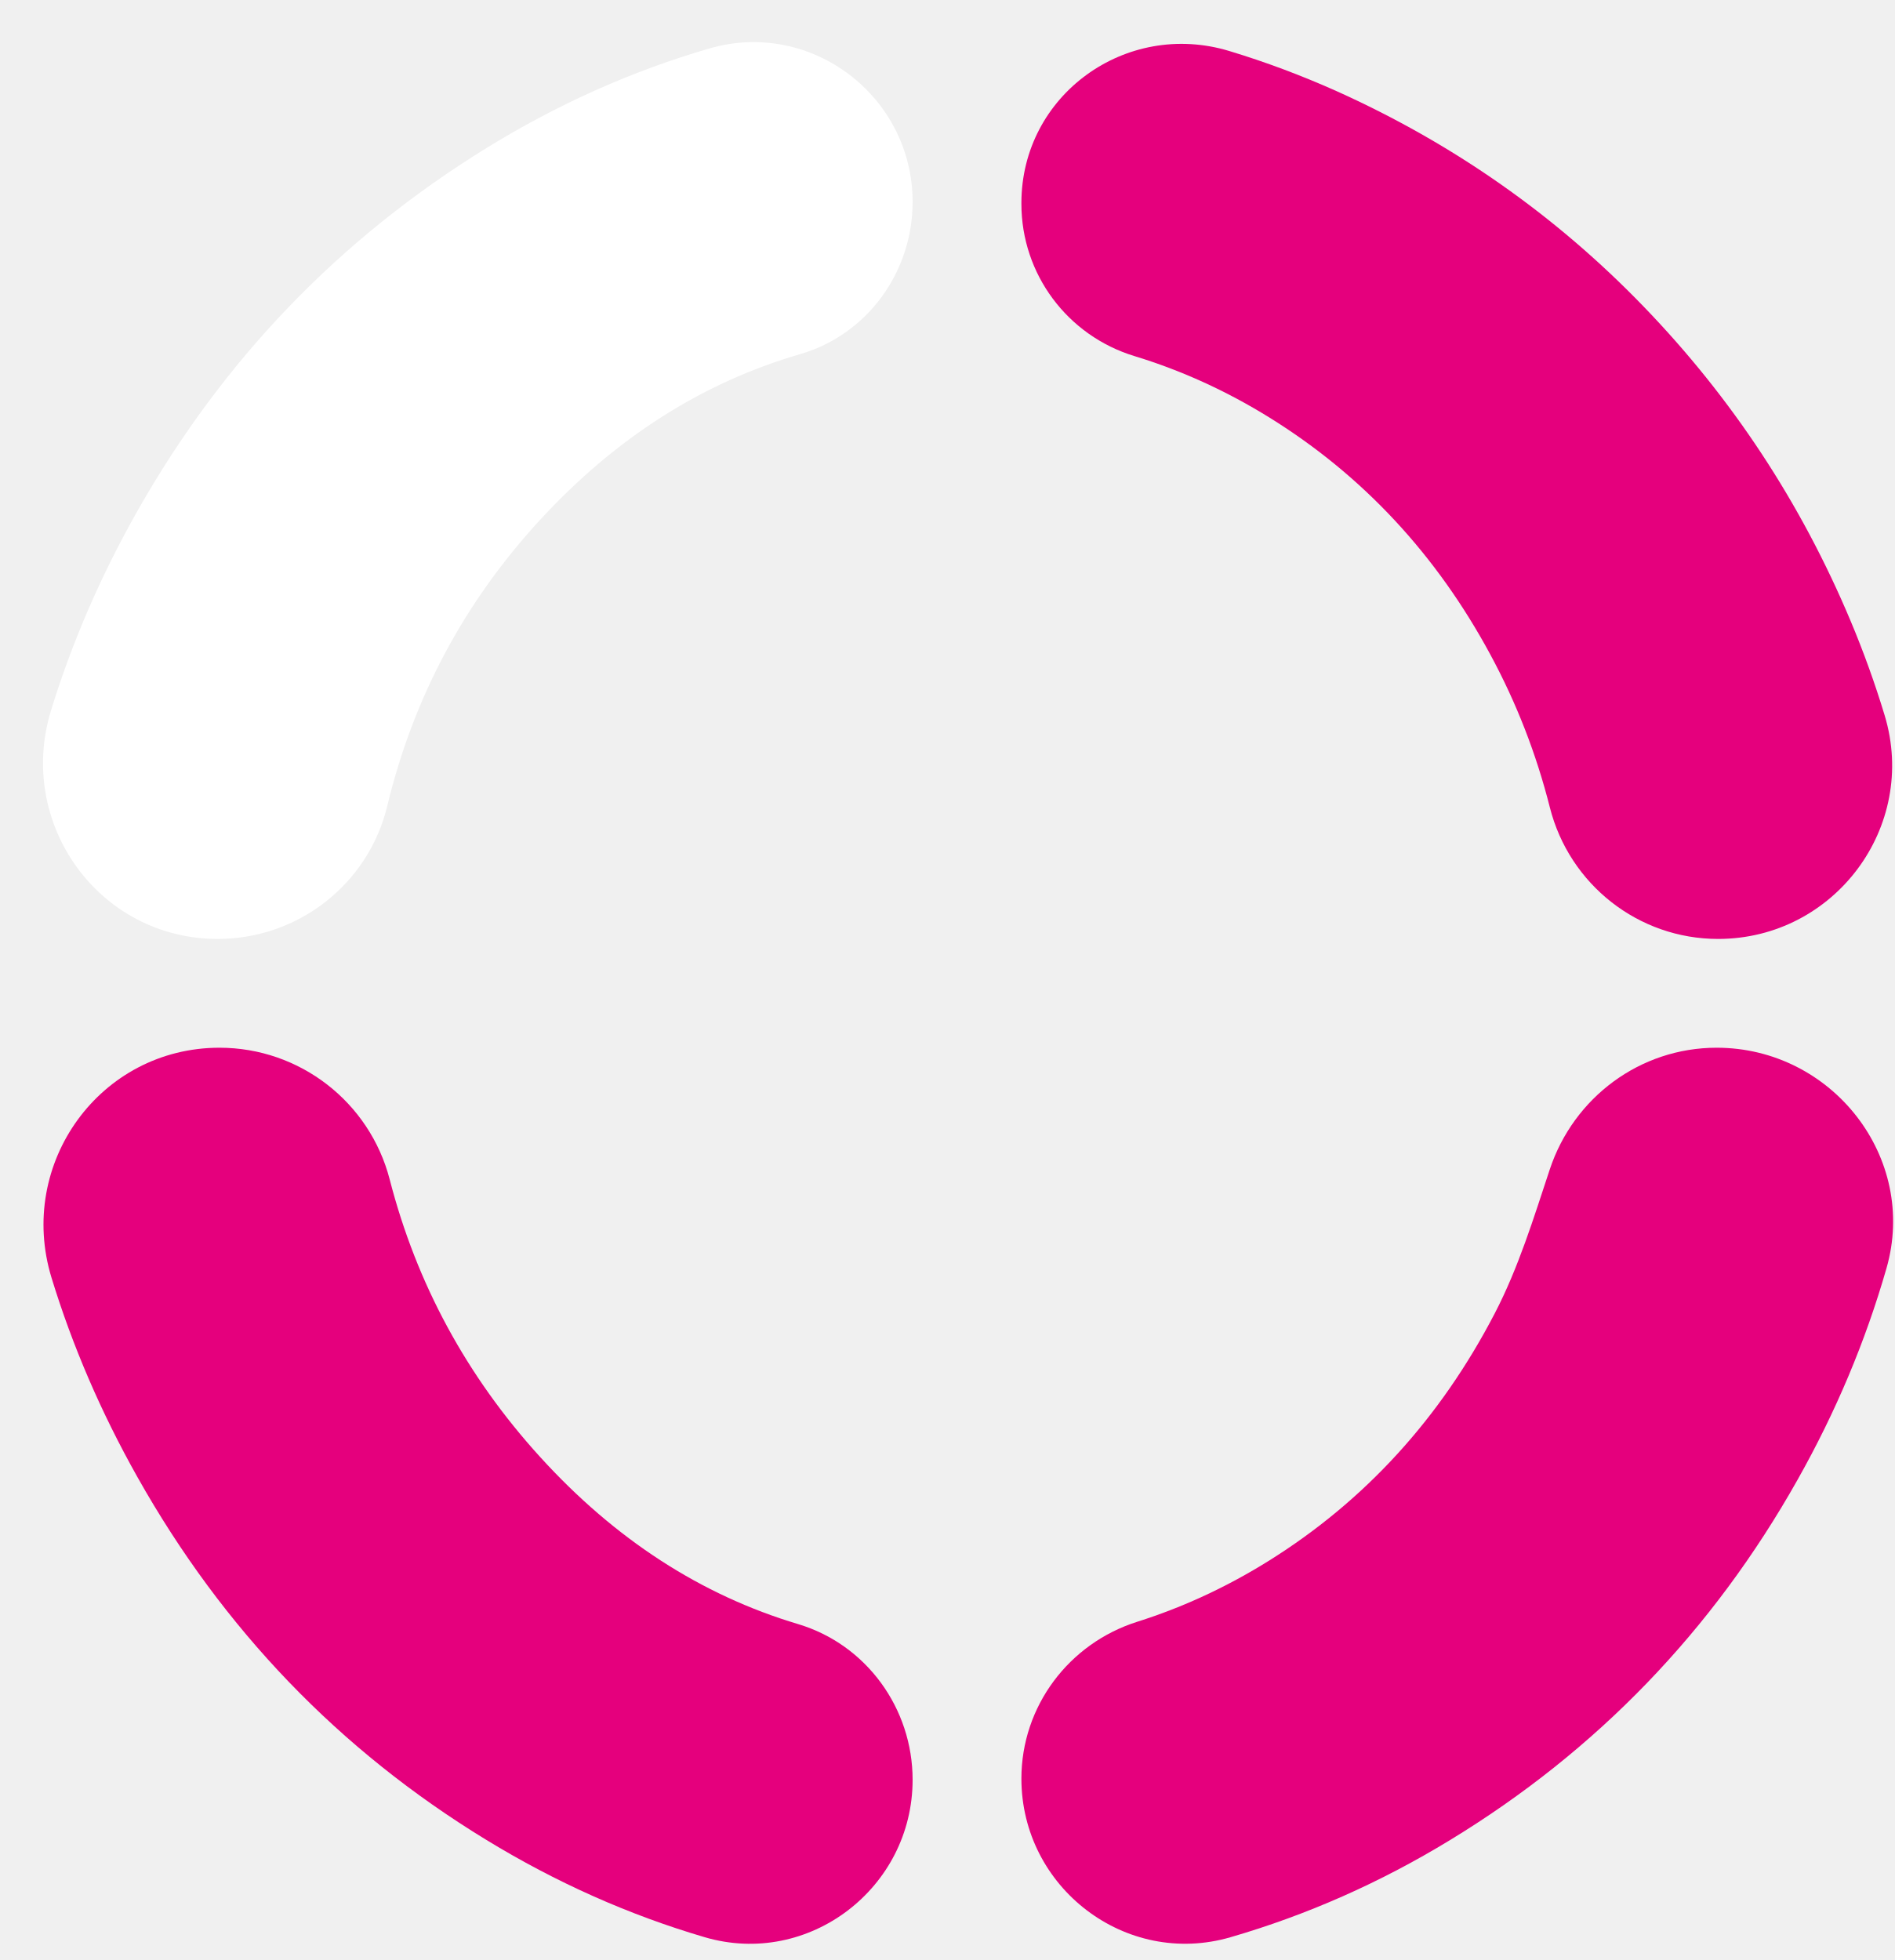
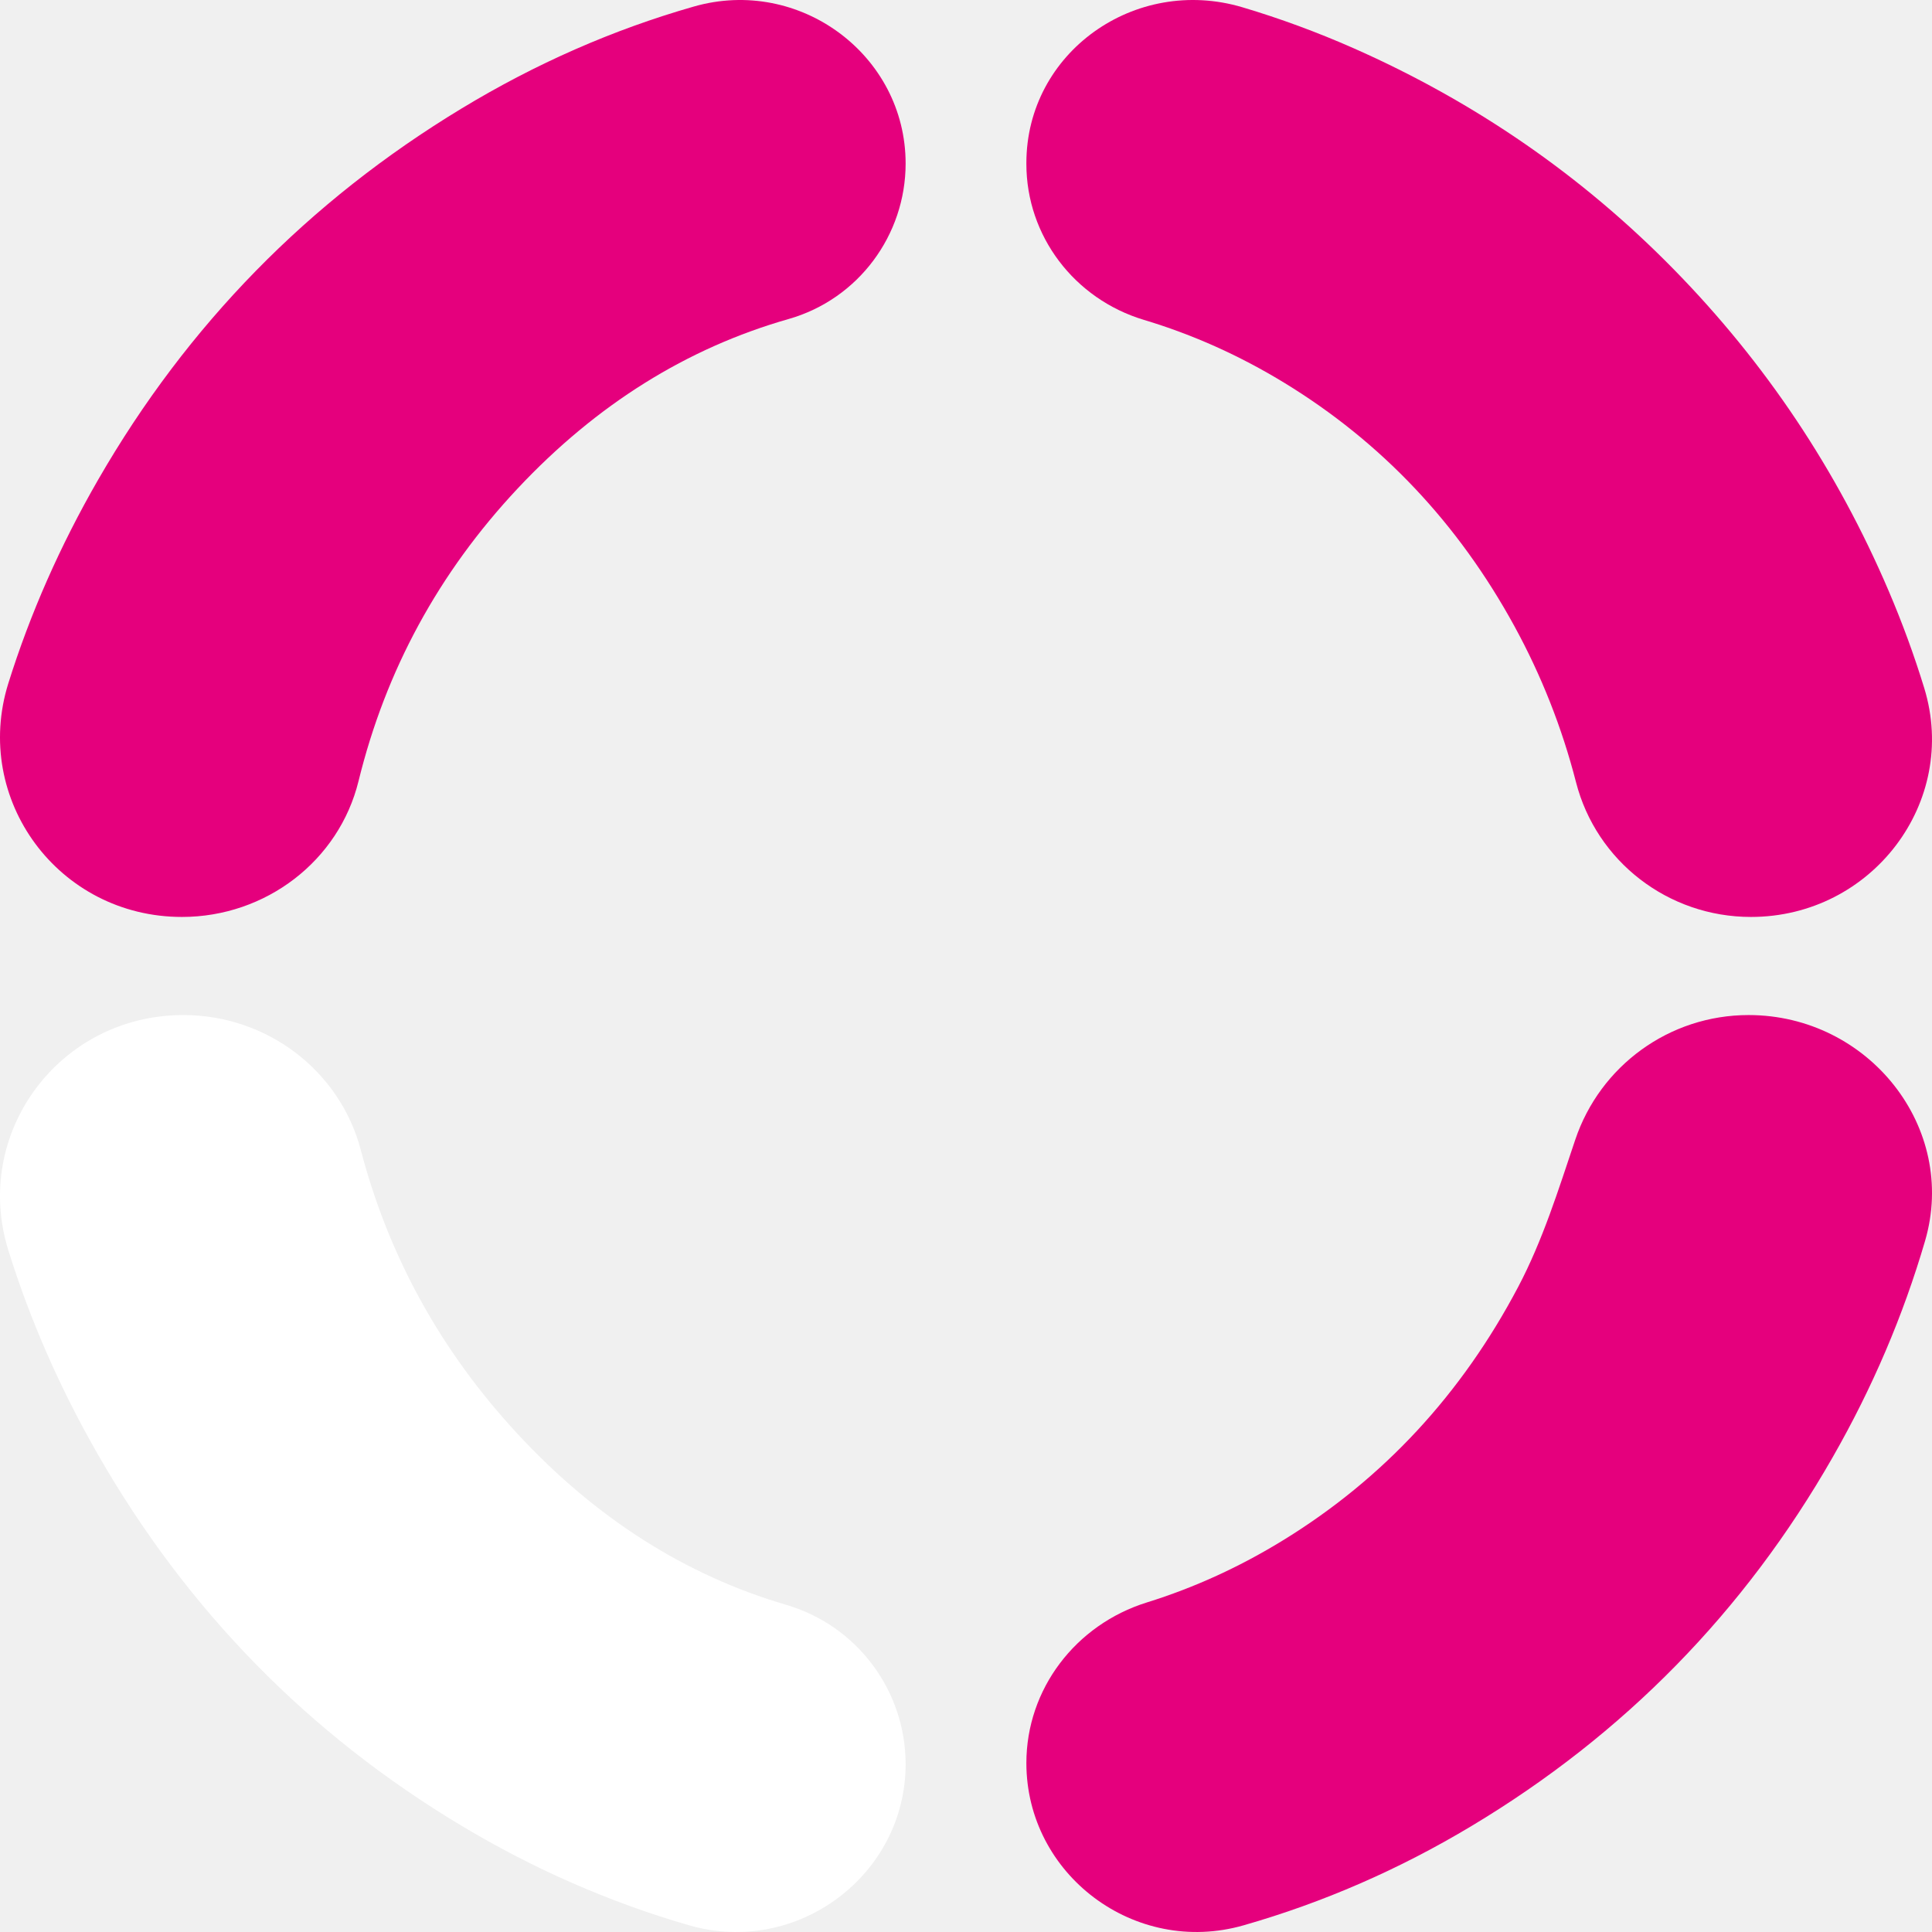
- <svg xmlns="http://www.w3.org/2000/svg" width="29px" height="30px" viewBox="0 0 29 30" version="1.1">
-   <g id="Symbols" stroke="none" stroke-width="1" fill="none" fill-rule="evenodd">
-     <g id="Menu-Copy-2" transform="translate(-115, -82)">
-       <g id="Group-13" transform="translate(34, 69)">
-         <g id="Group-3" transform="translate(0, 0.122289)">
-           <g id="Group-2" transform="translate(-0.000132, 0)">
-             <g id="Group-4" transform="translate(81.65816, 13.52228)">
-               <path d="M18.777,5.75 C20.202,6.635 21.328,7.845 22.155,9.379 C22.555,10.12 22.857,10.898 23.063,11.713 C23.362,12.895 24.419,13.727 25.638,13.727 L25.638,13.727 C27.418,13.727 28.702,12.01 28.188,10.306 C28.04,9.817 27.866,9.334 27.665,8.856 C26.905,7.048 25.85,5.447 24.501,4.05 C23.153,2.653 21.584,1.553 19.796,0.749 C19.259,0.509 18.712,0.304 18.156,0.136 C16.575,-0.343 14.975,0.811 14.975,2.463 L14.975,2.476 C14.975,3.55 15.678,4.493 16.706,4.806 C17.424,5.025 18.115,5.339 18.777,5.75" id="Fill-9" fill="#E5007D" />
-               <path d="M7.607,7.314 C8.766,6.055 10.095,5.21 11.591,4.775 C12.618,4.477 13.31,3.517 13.31,2.448 L13.31,2.447 C13.31,0.826 11.753,-0.356 10.197,0.098 C9.012,0.443 7.874,0.951 6.782,1.625 C4.534,3.012 2.755,4.863 1.445,7.177 C0.883,8.17 0.443,9.188 0.123,10.229 C-0.41,11.965 0.859,13.727 2.674,13.727 L2.674,13.727 C3.905,13.727 4.981,12.888 5.269,11.692 C5.668,10.037 6.445,8.576 7.607,7.314" id="Fill-10" fill="#FFFFFF" />
-               <path d="M22.22,19.458 C21.387,21.062 20.237,22.322 18.77,23.24 C18.122,23.645 17.45,23.956 16.752,24.177 C15.699,24.509 14.975,25.475 14.975,26.579 C14.975,28.248 16.573,29.473 18.175,29.007 C19.345,28.667 20.464,28.173 21.532,27.522 C23.779,26.155 25.554,24.316 26.854,22.006 C27.441,20.965 27.894,19.887 28.215,18.77 C28.703,17.074 27.381,15.392 25.616,15.392 C24.444,15.392 23.427,16.154 23.062,17.255 C22.814,18.003 22.583,18.759 22.22,19.458" id="Fill-11" fill="#E5007D" />
-               <path d="M7.607,21.654 C6.484,20.419 5.718,19.003 5.307,17.41 C5,16.222 3.928,15.392 2.701,15.392 L2.701,15.392 C0.874,15.392 -0.404,17.164 0.13,18.911 C0.45,19.956 0.888,20.973 1.445,21.963 C2.755,24.292 4.534,26.143 6.782,27.515 C7.852,28.169 8.967,28.665 10.126,29.006 C11.718,29.475 13.31,28.256 13.31,26.597 C13.31,25.504 12.603,24.527 11.557,24.214 C10.074,23.771 8.757,22.919 7.607,21.654" id="Fill-12" fill="#E5007D" />
-             </g>
-           </g>
-         </g>
-       </g>
-     </g>
-   </g>
+ <svg xmlns="http://www.w3.org/2000/svg" width="512" height="512" viewBox="0 0 512 512" fill="none">
+   <path fill-rule="evenodd" clip-rule="evenodd" d="M137.172 129.472C158.07 107.191 182.03 92.233 209.011 84.536C227.523 79.25 240 62.263 240 43.331C240 14.625 211.937 -6.305 183.867 1.736C162.507 7.841 141.975 16.842 122.294 28.771C81.762 53.316 49.684 86.082 26.05 127.06C15.919 144.633 7.983 162.644 2.21 181.084C-7.396 211.811 15.482 243 48.221 243C70.407 243 89.826 228.159 95.018 206.987C102.207 177.68 116.218 151.823 137.172 129.472Z" fill="#E5007D" />
+   <path fill-rule="evenodd" clip-rule="evenodd" d="M340.465 101.516C366.124 117.207 386.407 138.67 401.306 165.891C408.493 179.032 413.941 192.83 417.658 207.285C423.034 228.256 442.07 243 464.021 243C496.066 243 519.2 212.549 509.94 182.333C507.279 173.658 504.142 165.085 500.521 156.606C486.83 124.544 467.833 96.134 443.548 71.362C419.262 46.59 391.014 27.074 358.81 12.822C349.137 8.552 339.29 4.914 329.275 1.934C300.812 -6.553 272 13.918 272 43.211V43.438C272 62.492 284.667 79.223 303.163 84.777C316.1 88.657 328.537 94.226 340.465 101.516Z" fill="#E5007D" />
+   <path fill-rule="evenodd" clip-rule="evenodd" d="M137.111 379.943C116.837 358.057 103.016 332.976 95.609 304.754C90.079 283.705 70.736 269 48.592 269C15.627 269 -7.431 300.394 2.212 331.343C7.973 349.853 15.874 367.879 25.923 385.412C49.571 426.675 81.668 459.475 122.224 483.791C141.527 495.37 161.642 504.16 182.56 510.208C211.276 518.506 240 496.917 240 467.523C240 448.154 227.253 430.855 208.372 425.307C181.621 417.455 157.854 402.352 137.111 379.943Z" fill="white" />
+   <path fill-rule="evenodd" clip-rule="evenodd" d="M402.332 341.044C387.347 369.463 366.651 391.787 340.259 408.048C328.615 415.229 316.517 420.745 303.968 424.652C285.017 430.544 272 447.648 272 467.222C272 496.79 300.748 518.489 329.566 510.229C350.604 504.213 370.736 495.453 389.941 483.928C430.365 459.697 462.286 427.113 485.679 386.184C496.229 367.744 504.376 348.639 510.159 328.862C518.94 298.81 495.158 269 463.404 269C442.327 269 424.035 282.502 417.467 302.014C413.009 315.258 408.86 328.667 402.332 341.044Z" fill="#E5007D" />
</svg>
